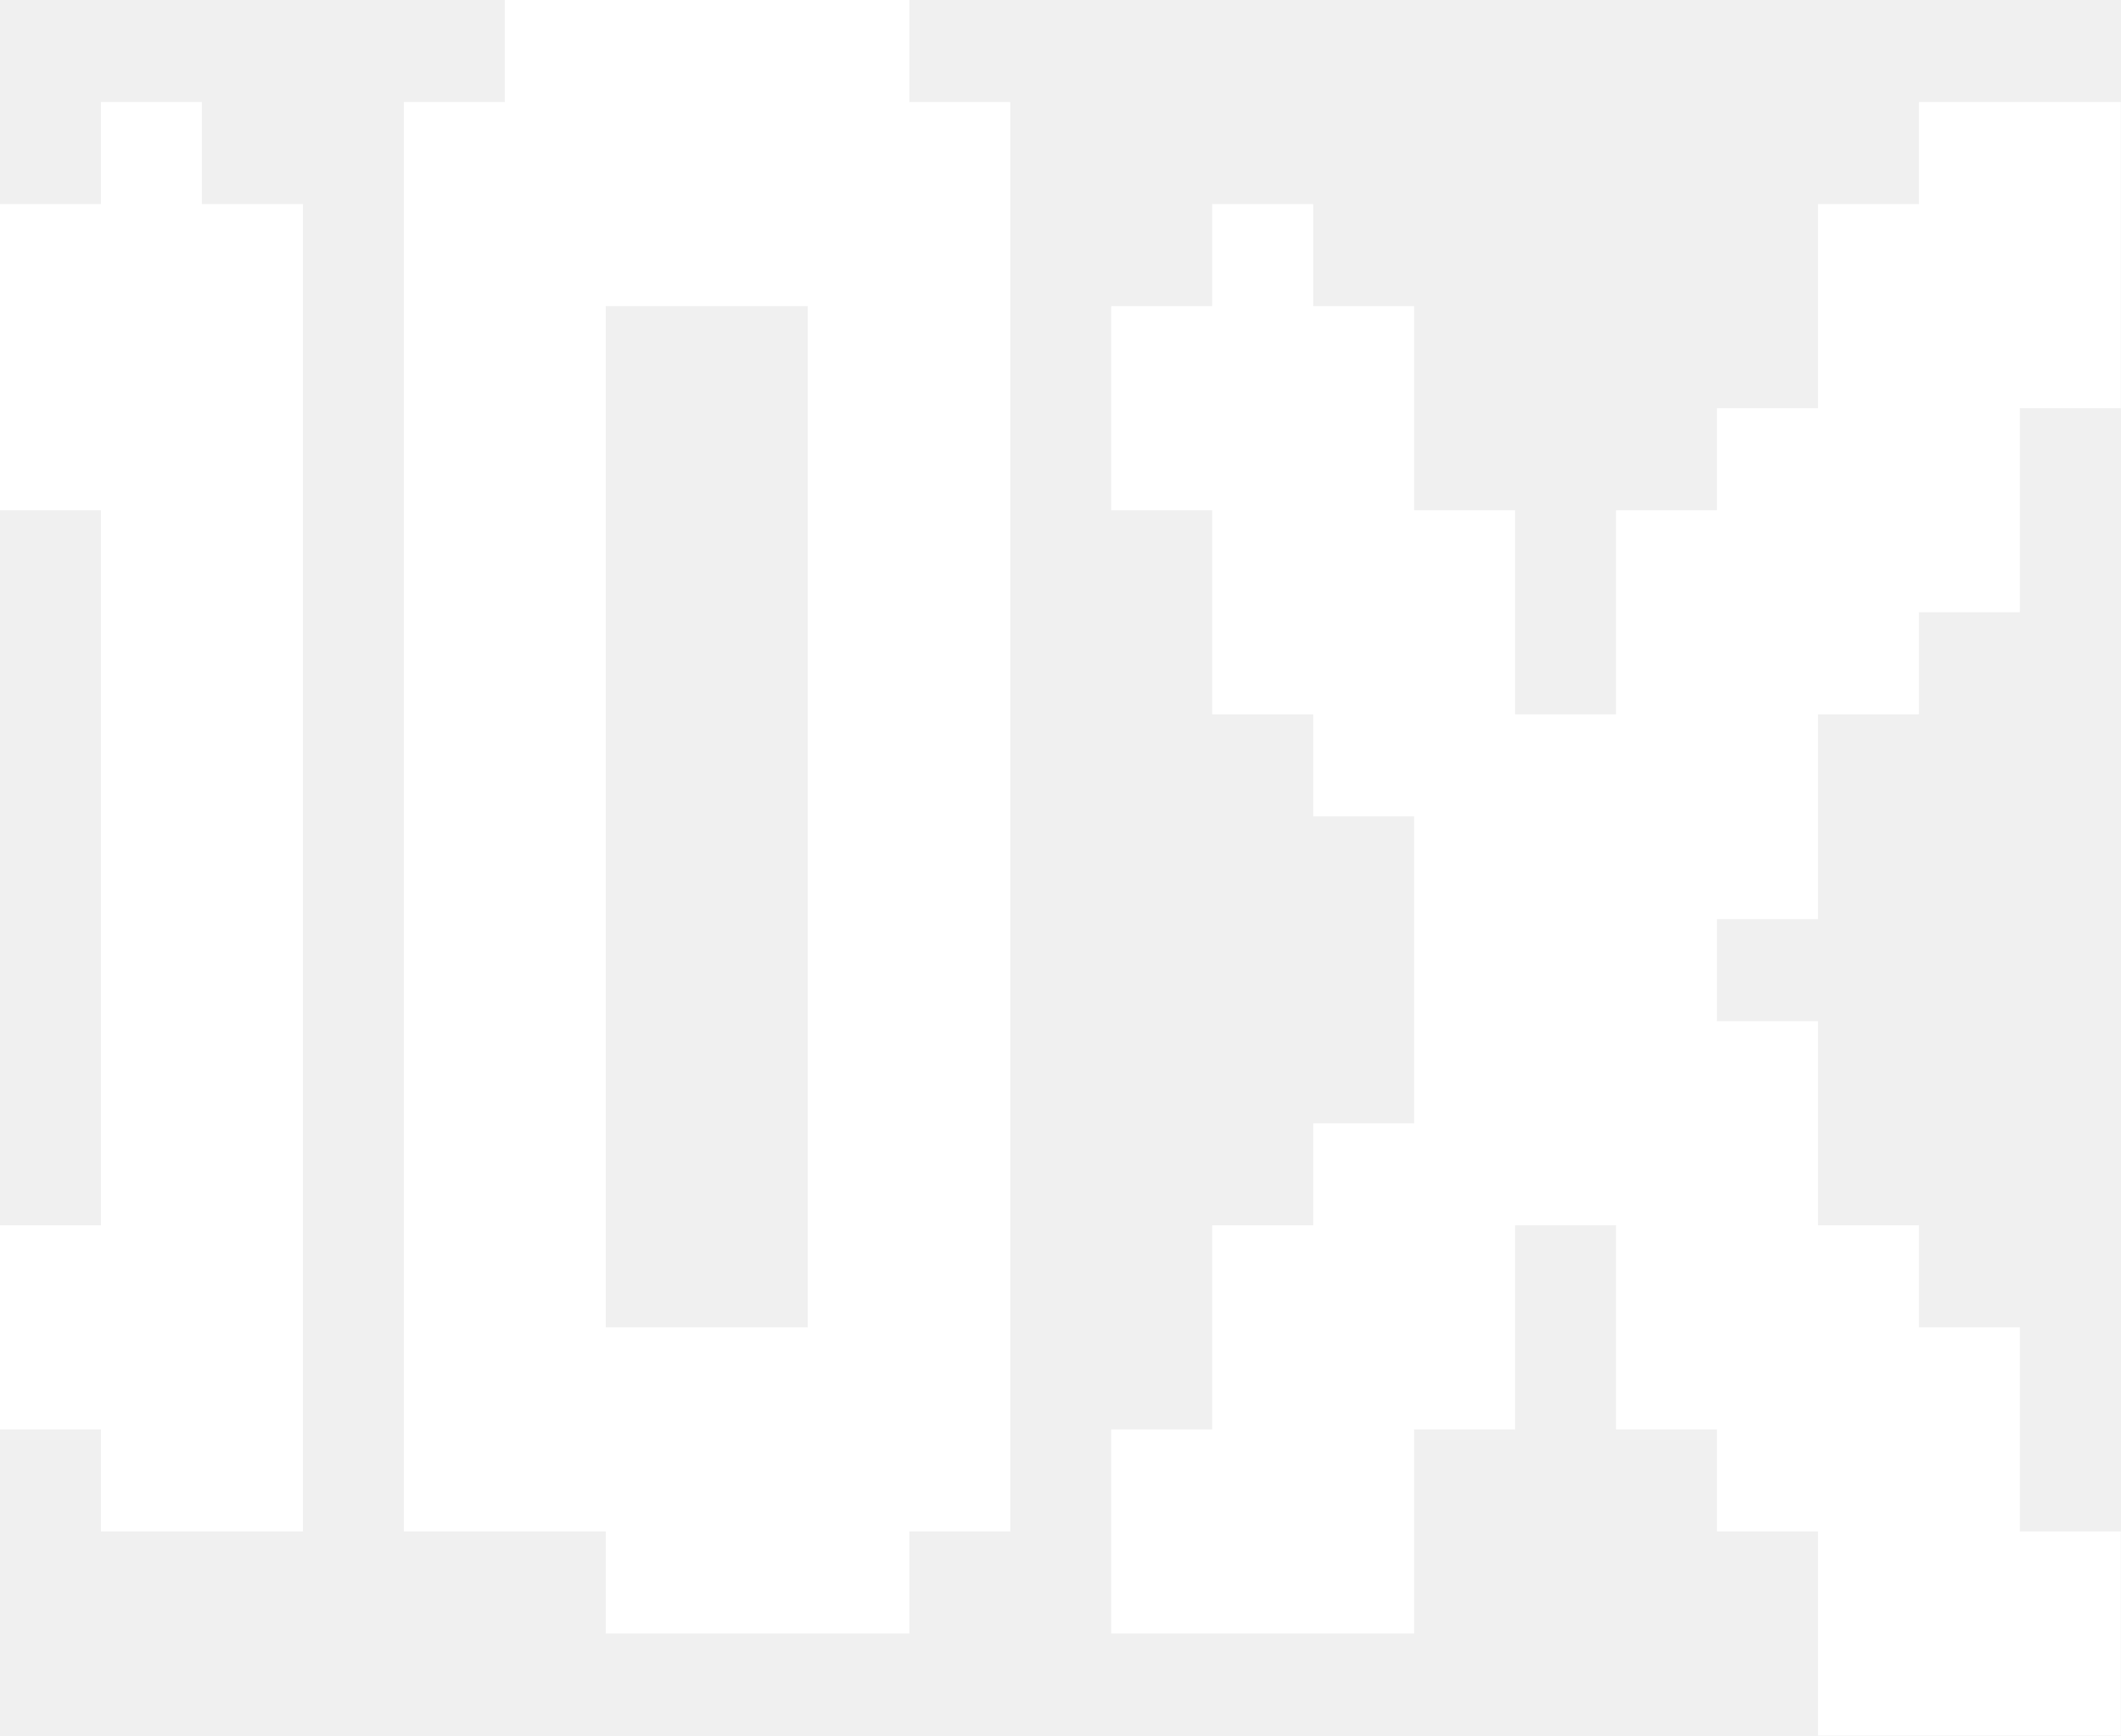
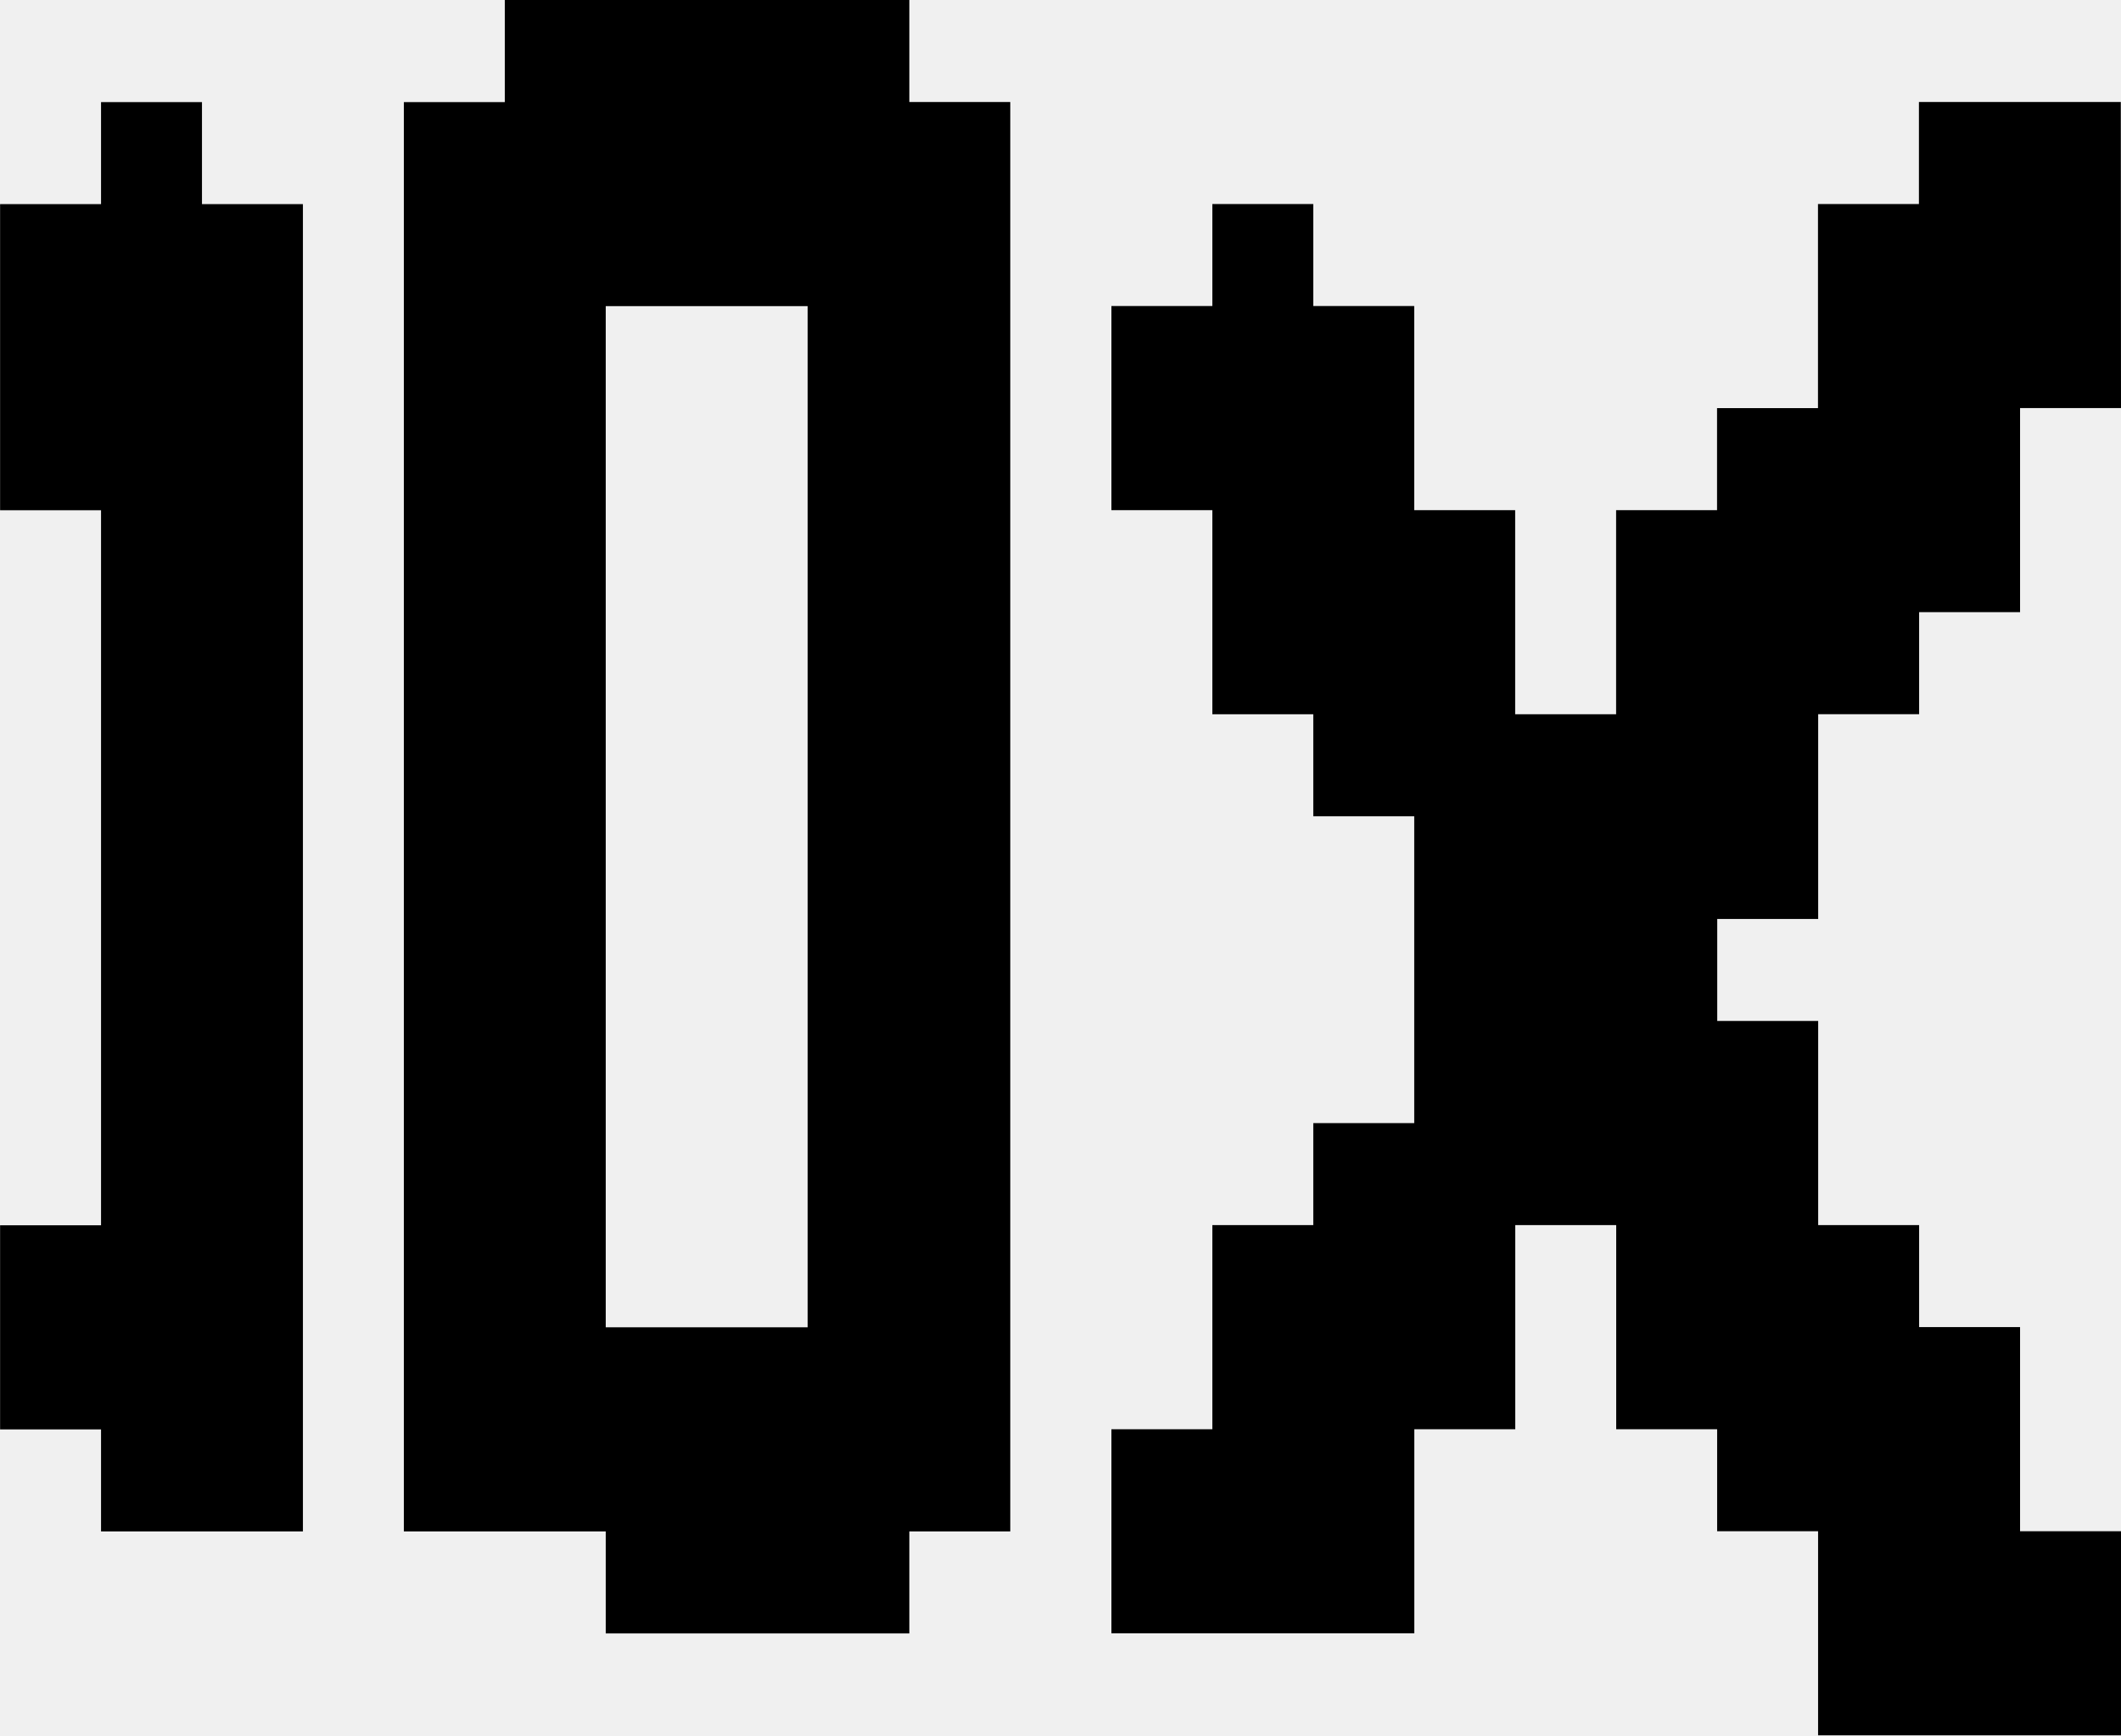
- <svg xmlns="http://www.w3.org/2000/svg" width="22" height="18" viewBox="0 0 22 18" fill="none">
-   <path d="M3.142 14.825V15.883H1.047V14.825H0V12.708H1.047V5.292H0V2.117H1.047V1.058H2.094V2.117H3.142V13.766V14.825Z" fill="white" />
-   <path fill-rule="evenodd" clip-rule="evenodd" d="M21.998 1.058H19.904V2.117H18.857V4.234H17.809V5.292H16.762V7.409H15.715V5.292H14.668V3.175H13.621V2.117H12.573V3.175H11.526V5.292H12.573V7.409H13.621V8.467H14.668V11.65H13.621V12.708H12.573V14.825H11.526V16.942H14.668V14.825H15.715V12.708H16.762V14.825H17.809V15.883H18.857V18H21.998V15.883H20.951V13.766H19.904V12.708H18.857V10.591H17.809V9.533H18.857V7.409H19.904V6.35H20.951V4.234H21.998V1.058Z" fill="white" />
-   <path fill-rule="evenodd" clip-rule="evenodd" d="M5.236 0H9.432V1.058H10.479V15.883H9.432V16.942H6.283V15.883H4.189V14.825V13.766V1.058H5.236V0ZM6.283 13.766V3.175H8.378V13.766H6.283Z" fill="white" />
+ <svg xmlns="http://www.w3.org/2000/svg" fill="none" height="18" viewBox="0 0 22 18" width="22">
+   <g fill="currentColor">
+     <path d="m3.142 14.825v1.058h-2.094v-1.058h-1.047v-2.117h1.047v-7.416h-1.047v-3.175h1.047v-1.058h1.047v1.058h1.047v11.65z" />
+     <g clip-rule="evenodd" fill-rule="evenodd">
+       <path d="m21.998 1.058h-2.094v1.058h-1.047v2.117h-1.047v1.058h-1.047v2.117h-1.047v-2.117h-1.047v-2.117h-1.047v-1.058h-1.047v1.058h-1.047v2.117h1.047v2.117h1.047v1.058h1.047v3.182h-1.047v1.058h-1.047v2.117h-1.047v2.117h3.142v-2.117h1.047v-2.117h1.047v2.117h1.047v1.058h1.047v2.117h3.142v-2.117h-1.047v-2.117h-1.047v-1.058h-1.047v-2.117h-1.047v-1.058h1.047v-2.124h1.047v-1.058h1.047v-2.117h1.047z" />
+       <path d="m5.236 0h4.196v1.058h1.047v14.825h-1.047v1.058h-3.149v-1.058h-2.094v-1.058-1.058-12.708h1.047zm1.047 13.766v-10.591h2.094v10.591z" />
+     </g>
+   </g>
</svg>
